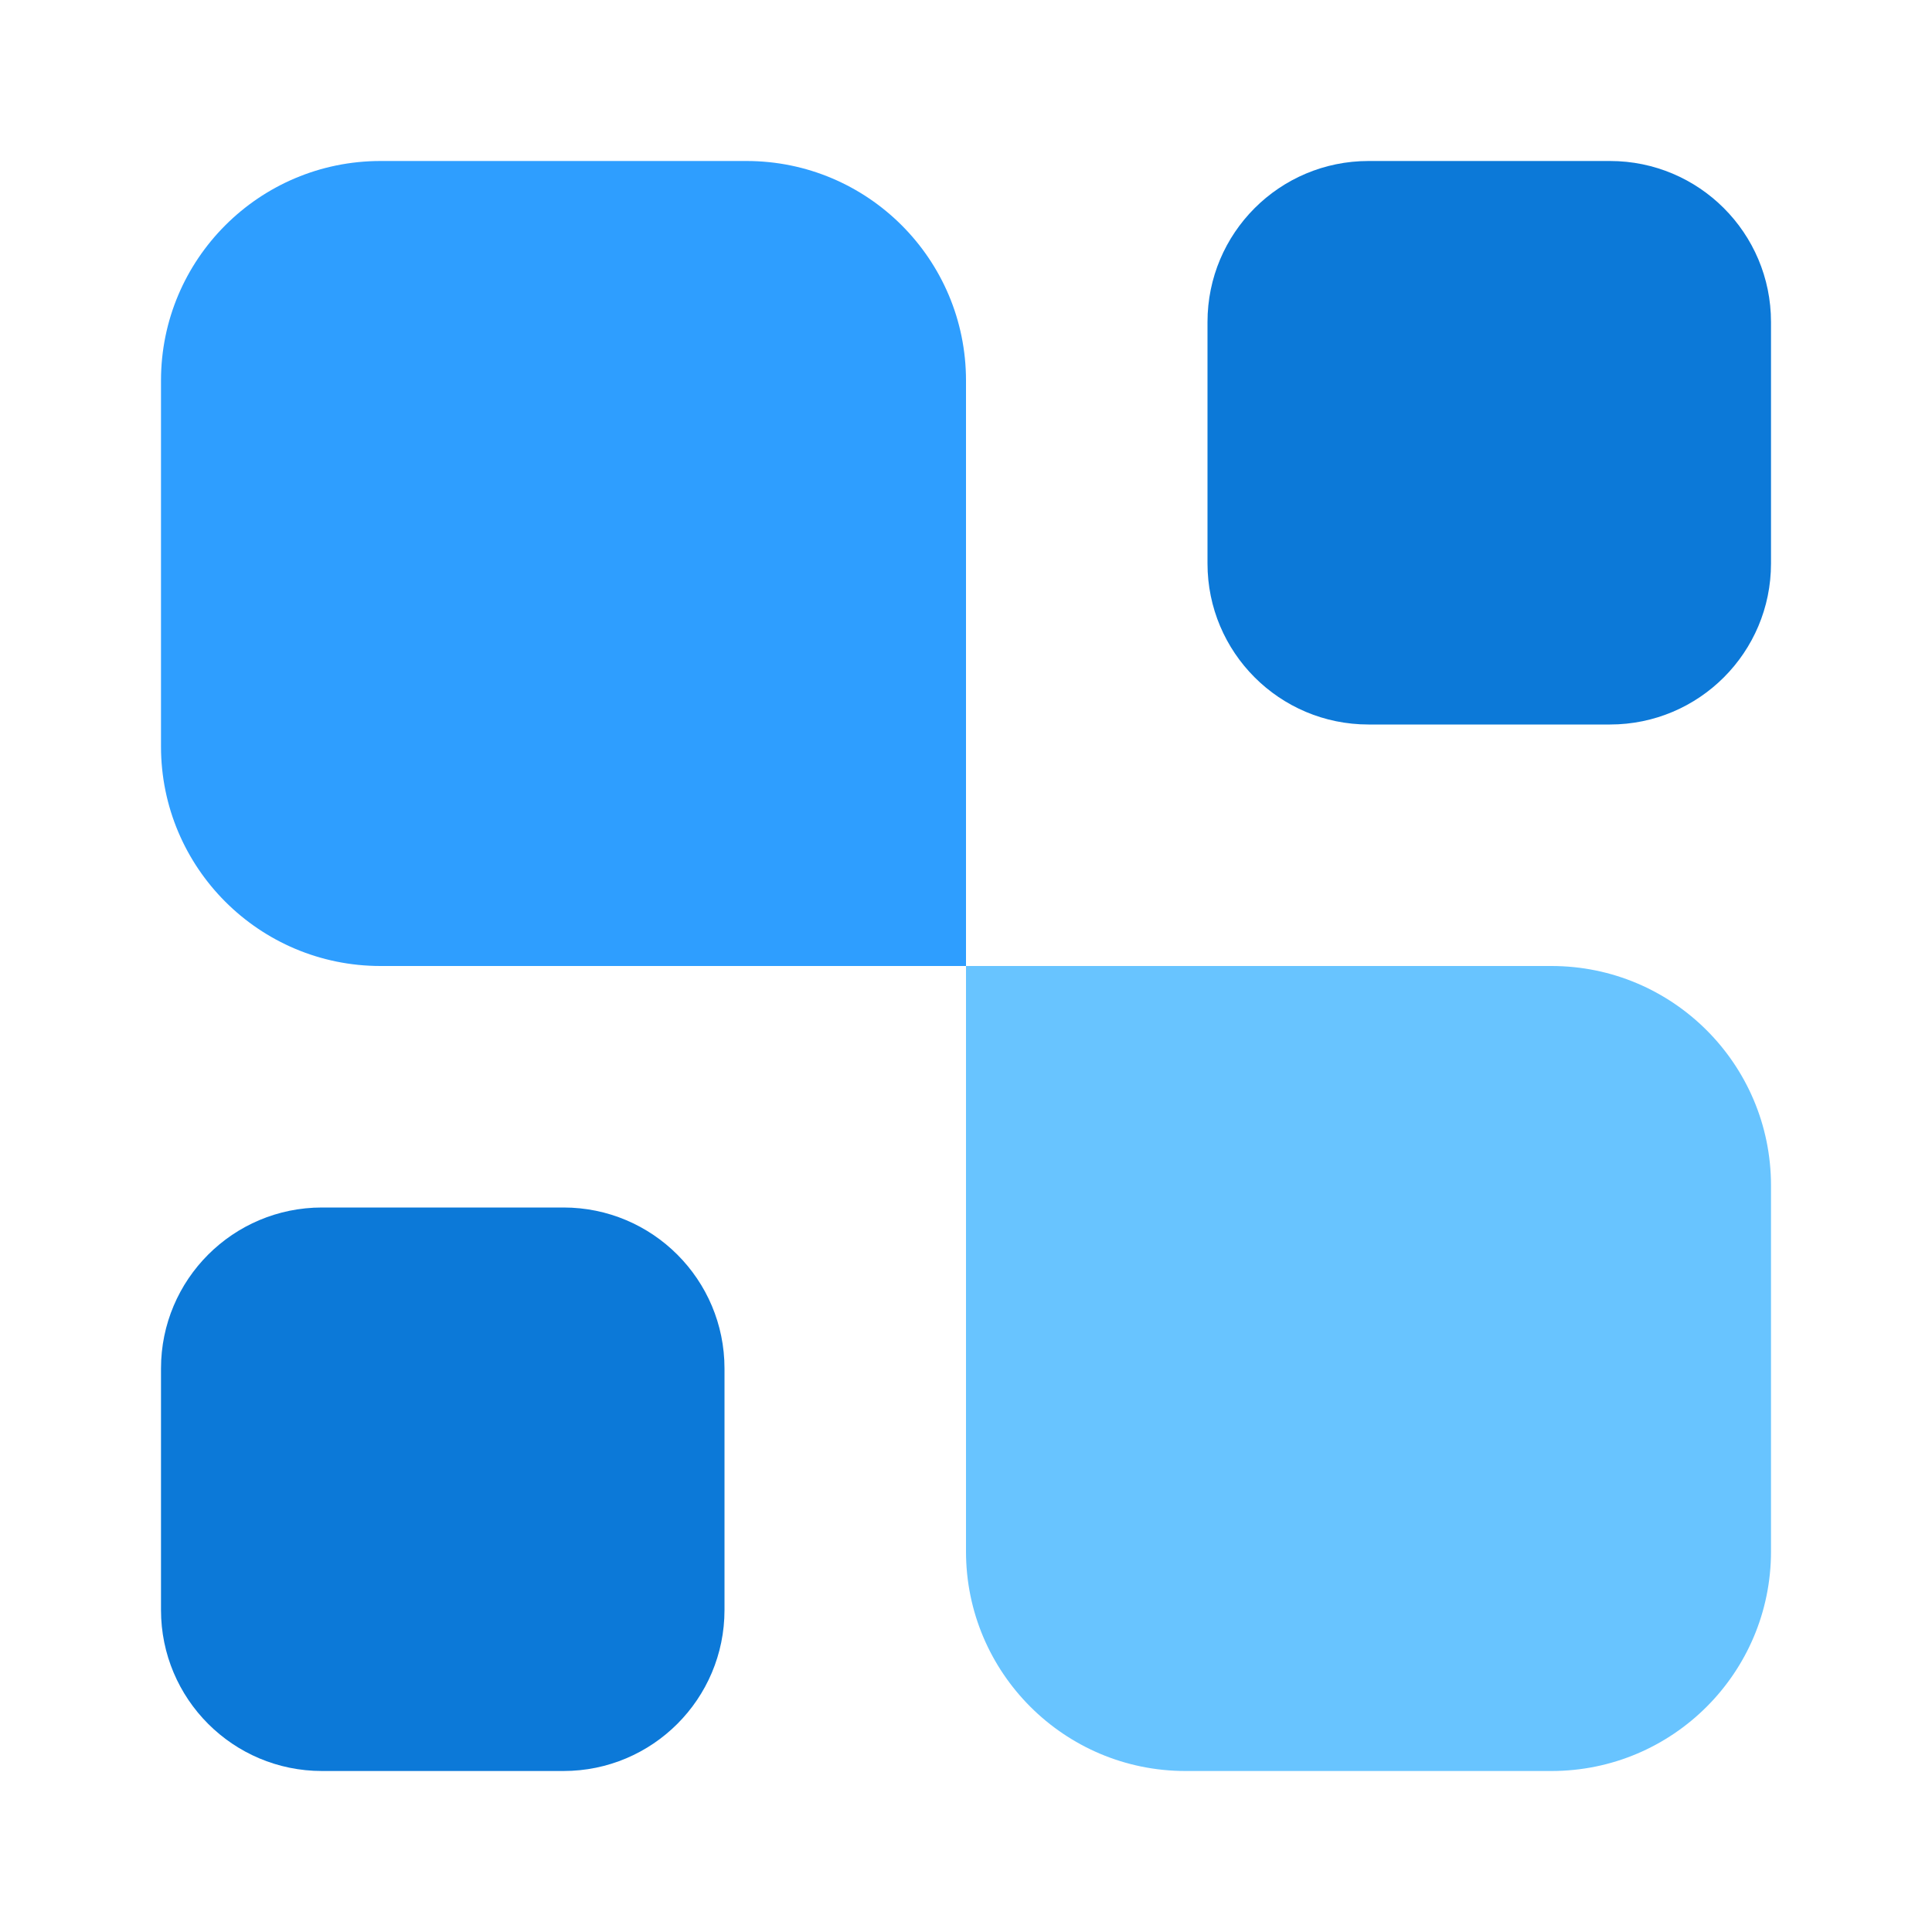
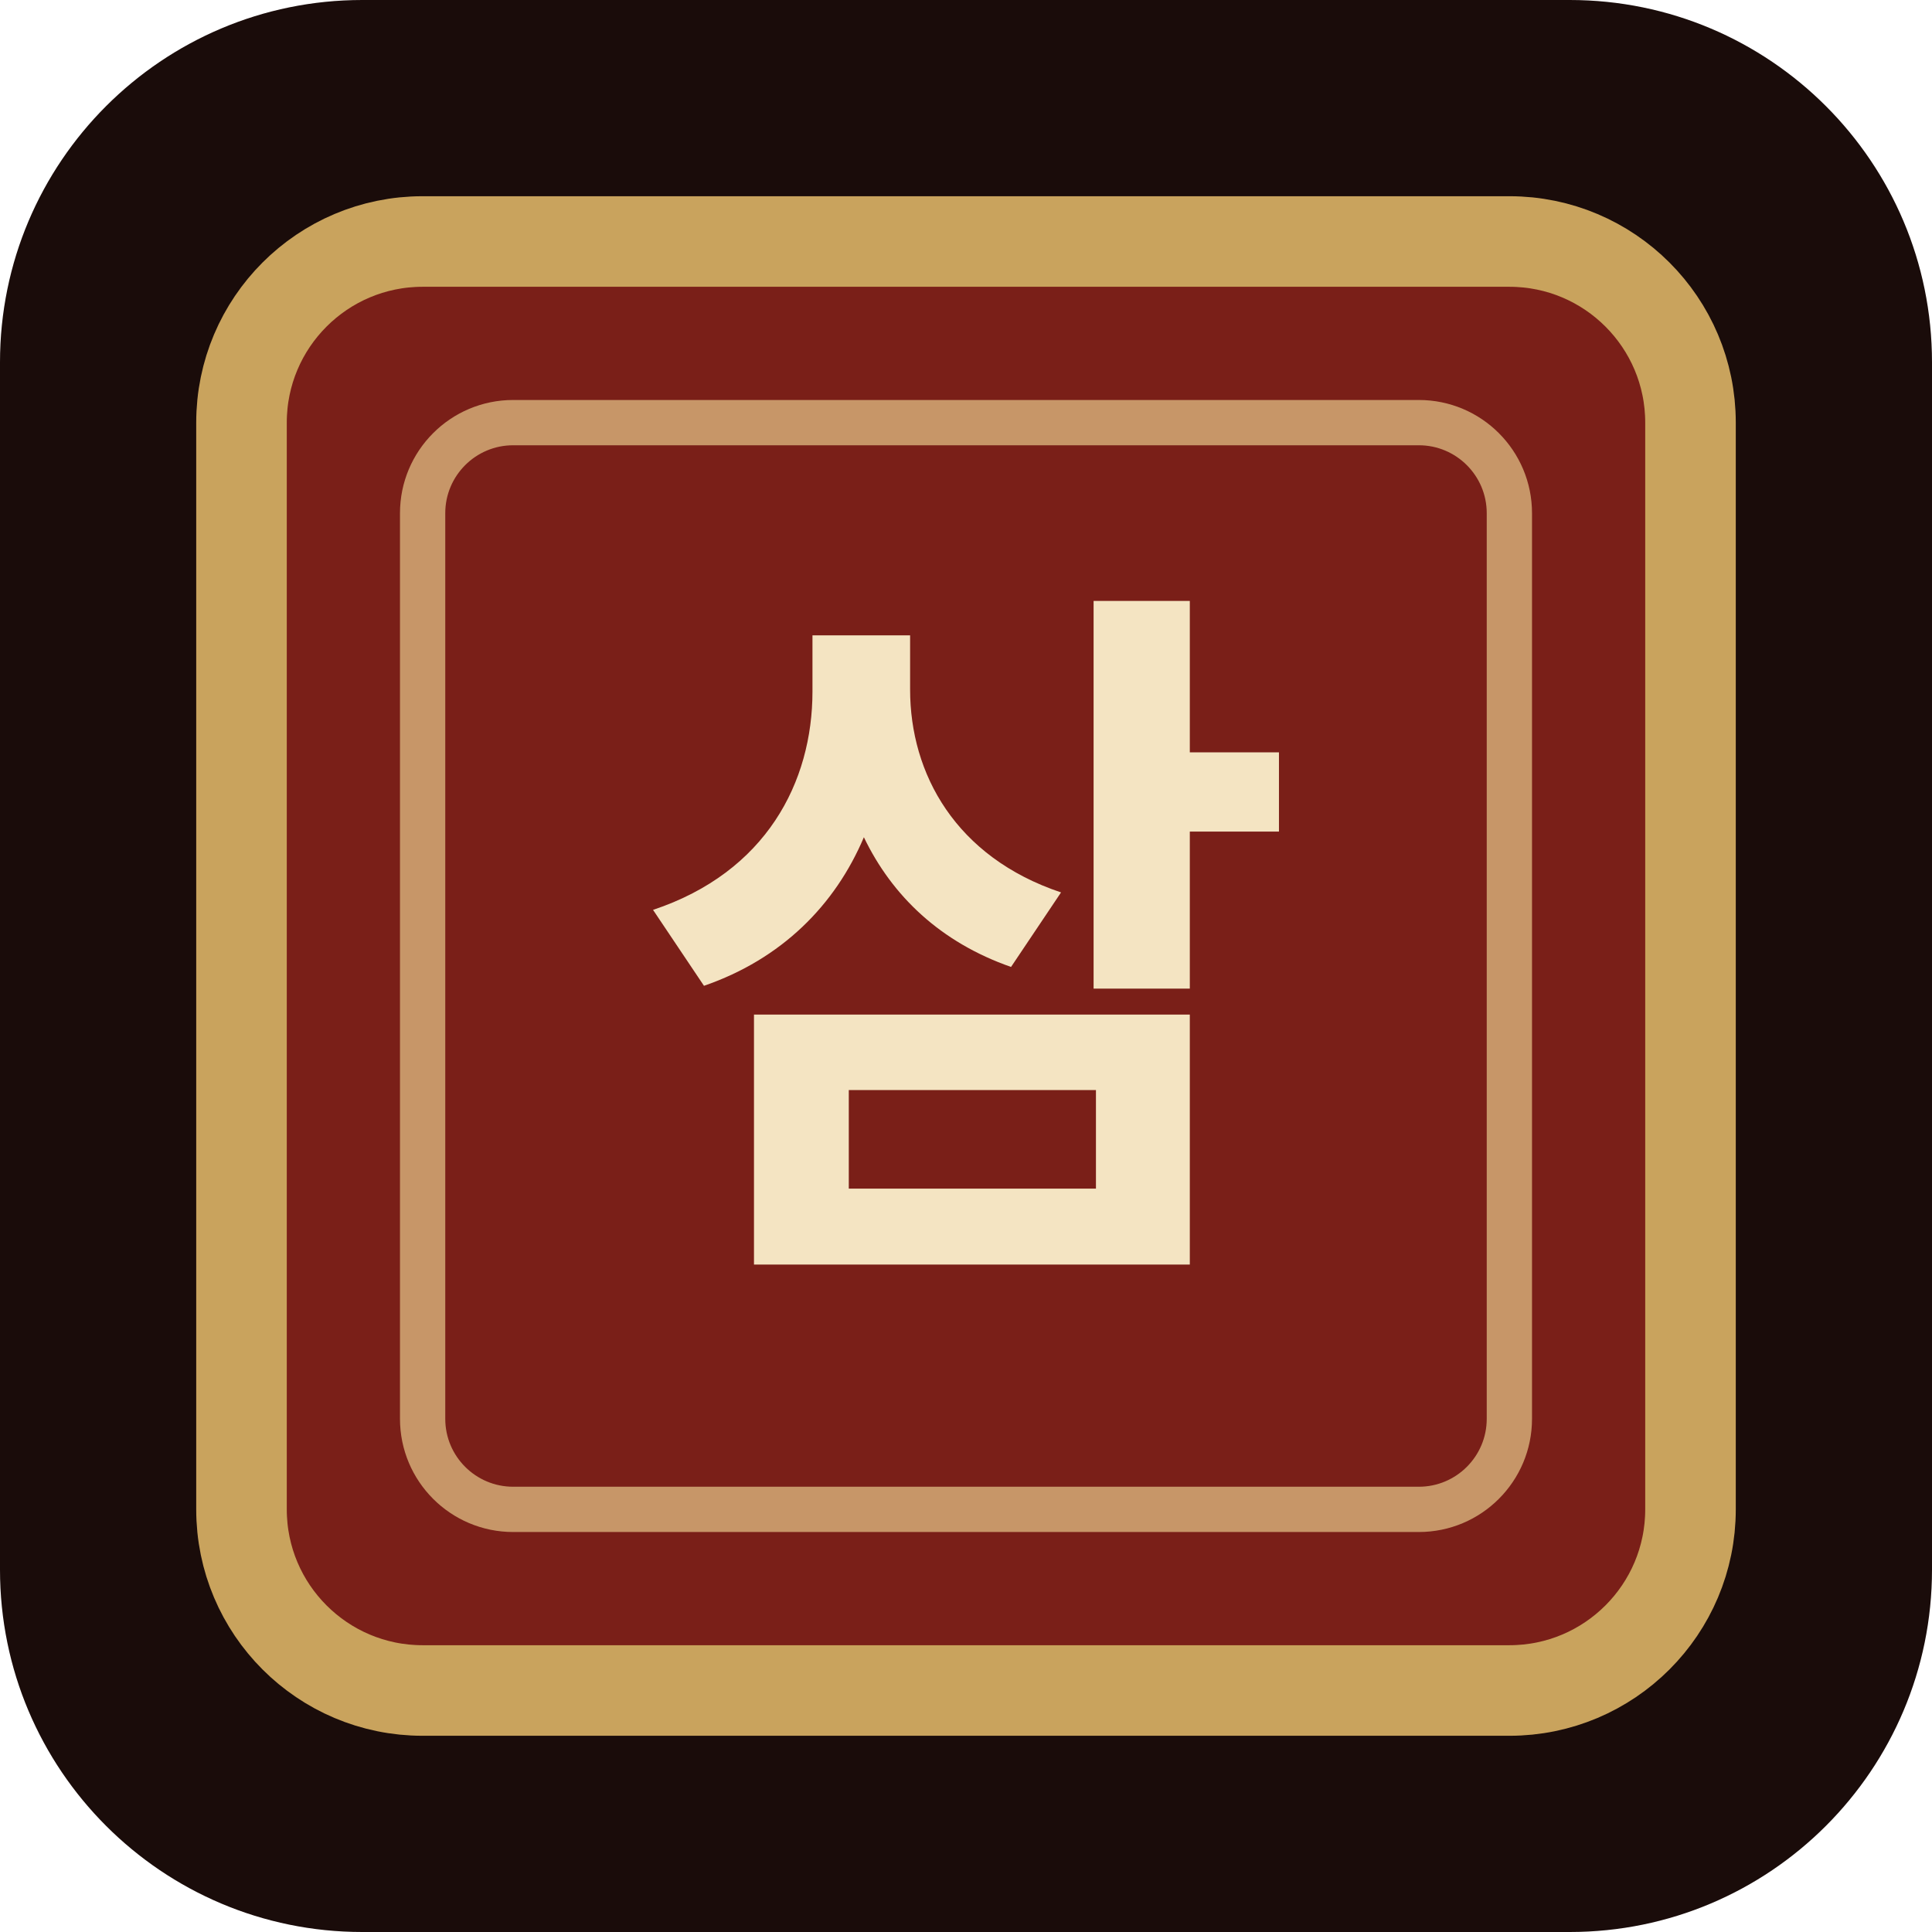
- <svg xmlns="http://www.w3.org/2000/svg" width="24" height="24" viewBox="0 0 24 24" fill="none">
-   <path d="M22 19.273C22 20.779 20.779 22 19.273 22H14.727C13.221 22 12 20.779 12 19.273V12H19.273C20.779 12 22 13.221 22 14.727V19.273Z" fill="#68C4FF" />
-   <path d="M20 2C21.105 2 22 2.895 22 4V7C22 8.105 21.105 9 20 9H17C15.895 9 15 8.105 15 7V4C15 2.895 15.895 2 17 2H20Z" fill="#0C79D8" />
-   <path d="M7 15C8.105 15 9 15.895 9 17V20C9 21.105 8.105 22 7 22H4C2.895 22 2 21.105 2 20V17C2 15.895 2.895 15 4 15H7Z" fill="#0C79D8" />
-   <path d="M12 12H4.727C3.221 12 2 10.779 2 9.273V4.727C2 3.221 3.221 2 4.727 2H9.273C10.779 2 12 3.221 12 4.727V12Z" fill="#2E9EFF" />
+ <svg xmlns="http://www.w3.org/2000/svg" viewBox="0 0 64 64" fill="none">
+   <rect width="64" height="64" rx="12" fill="#1A0C0A" />
+   <rect x="8" y="8" width="48" height="48" rx="6" fill="#7A1F18" stroke="#C9A35D" stroke-width="3" />
+   <rect x="14" y="14" width="36" height="36" rx="3" fill="none" stroke="#E8C98A" stroke-width="1.5" opacity="0.7" />
+   <text x="32" y="40" text-anchor="middle" font-family="Nanum Myeongjo, Batang, serif" font-size="24" font-weight="900" fill="#F4E4C2">삼</text>
</svg>
